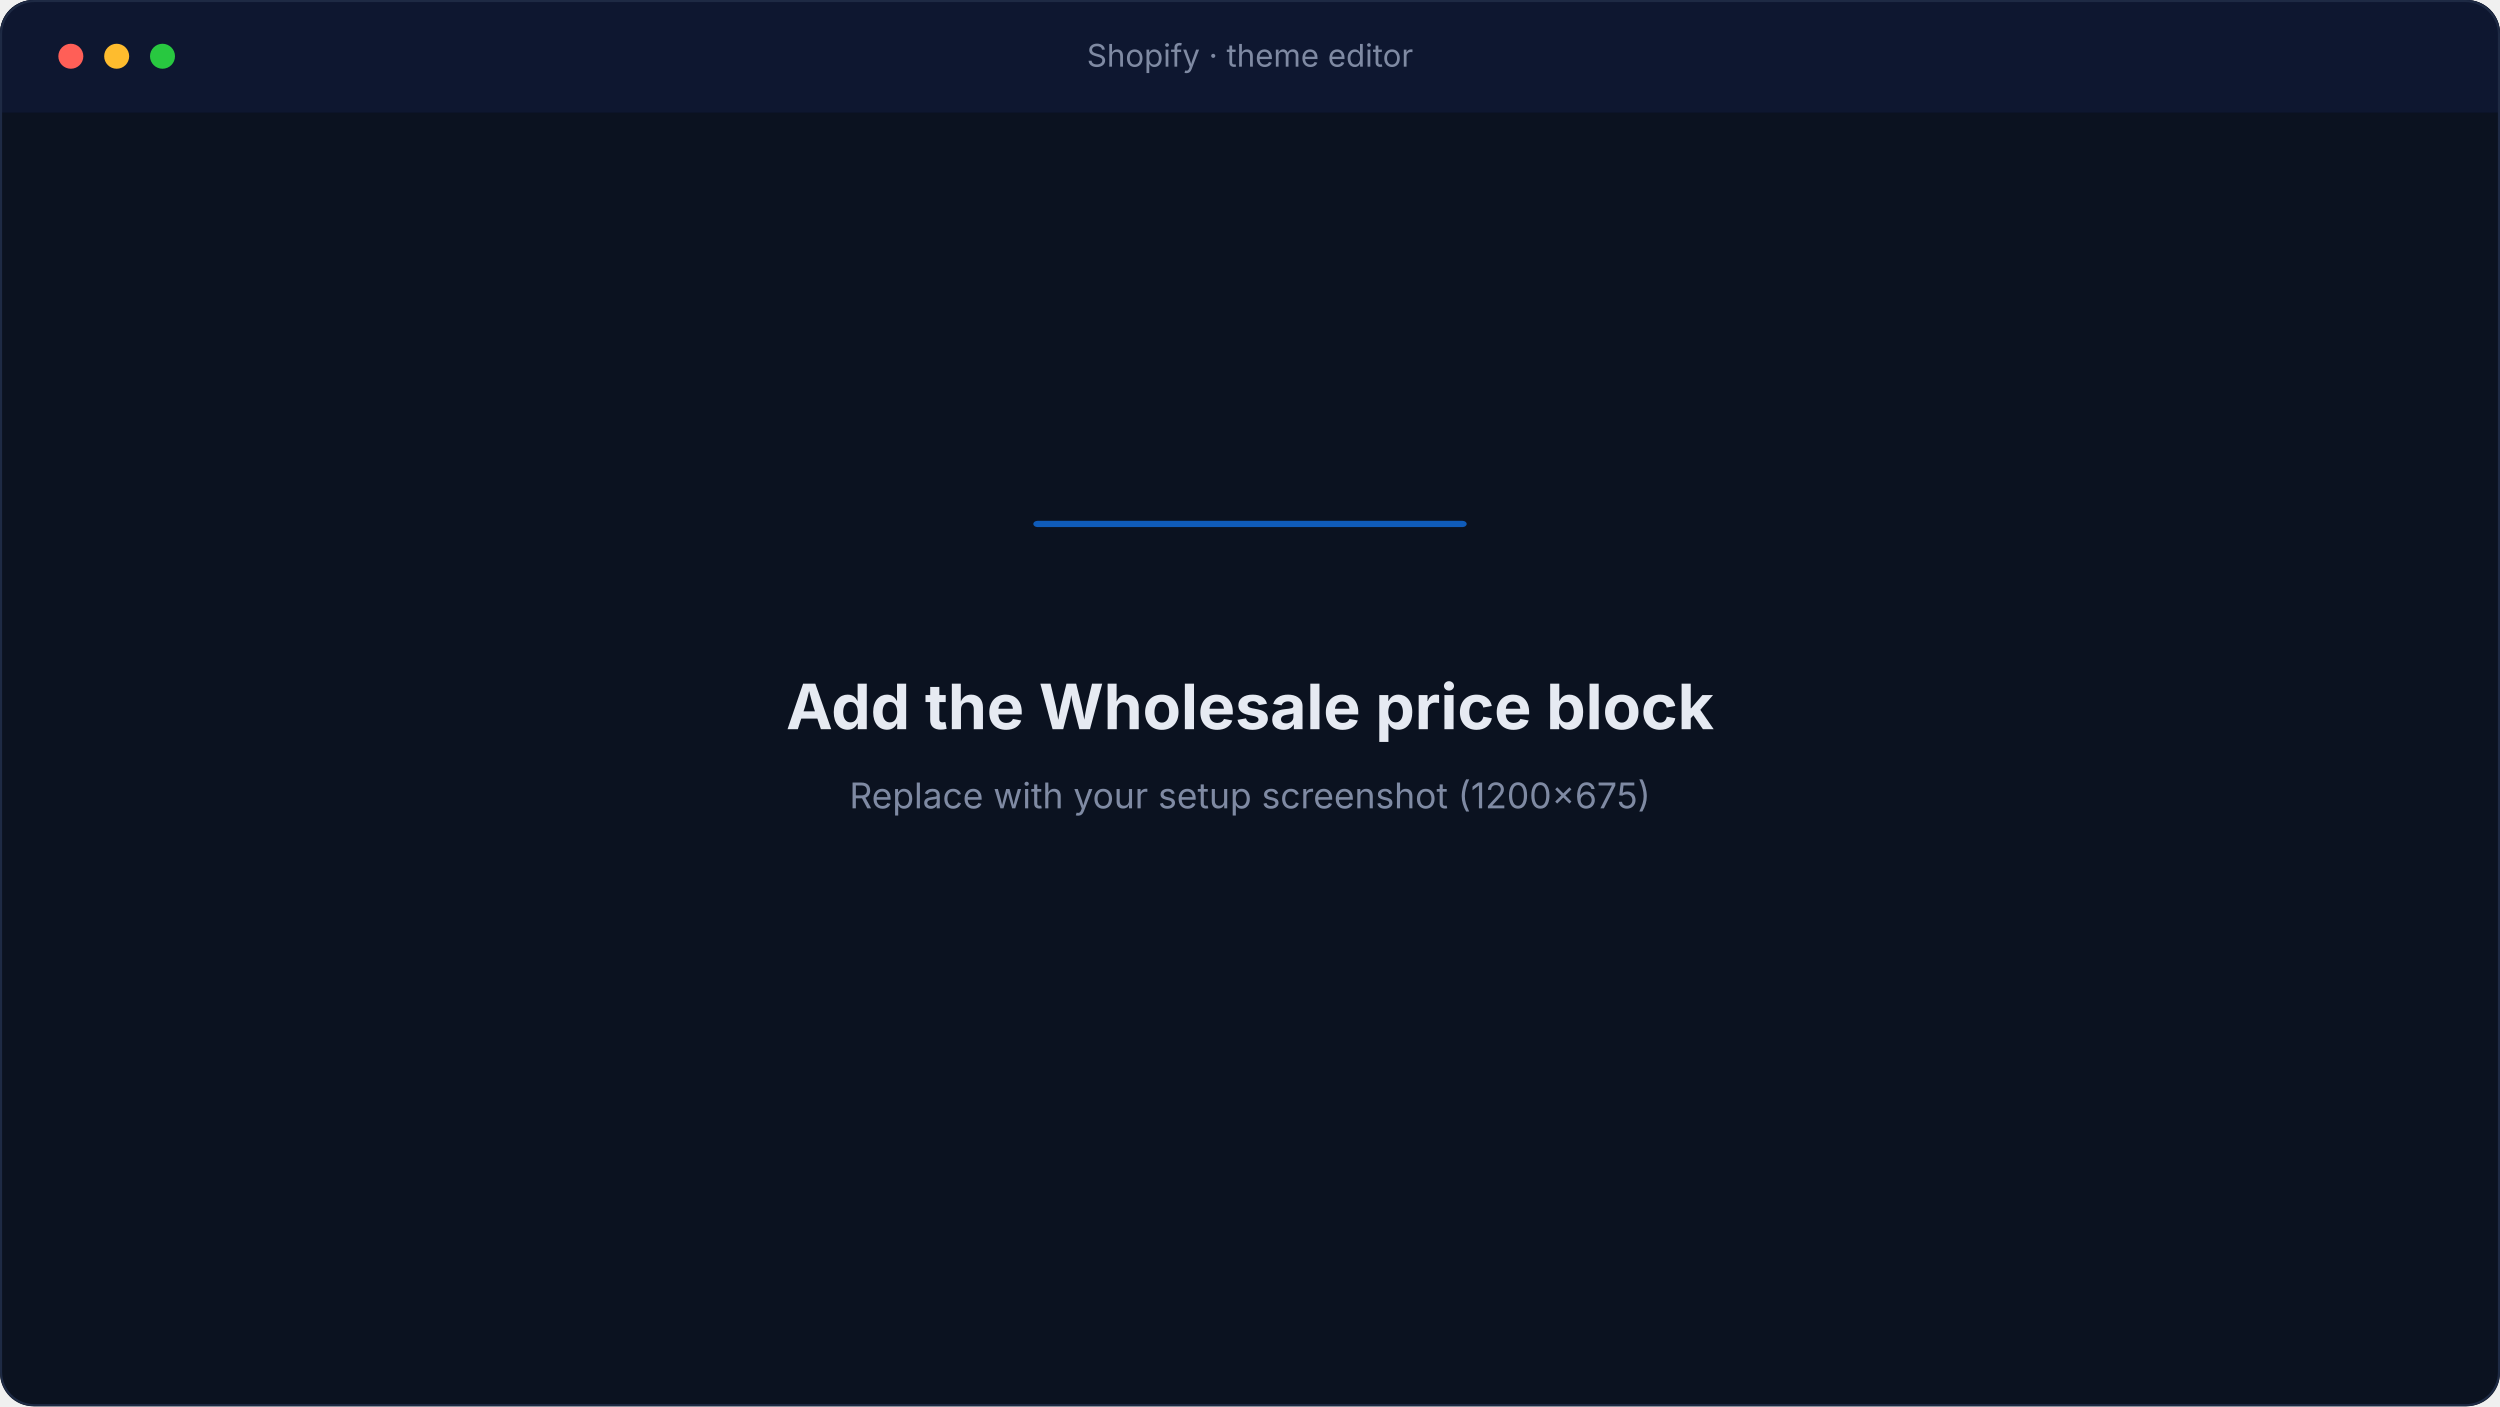
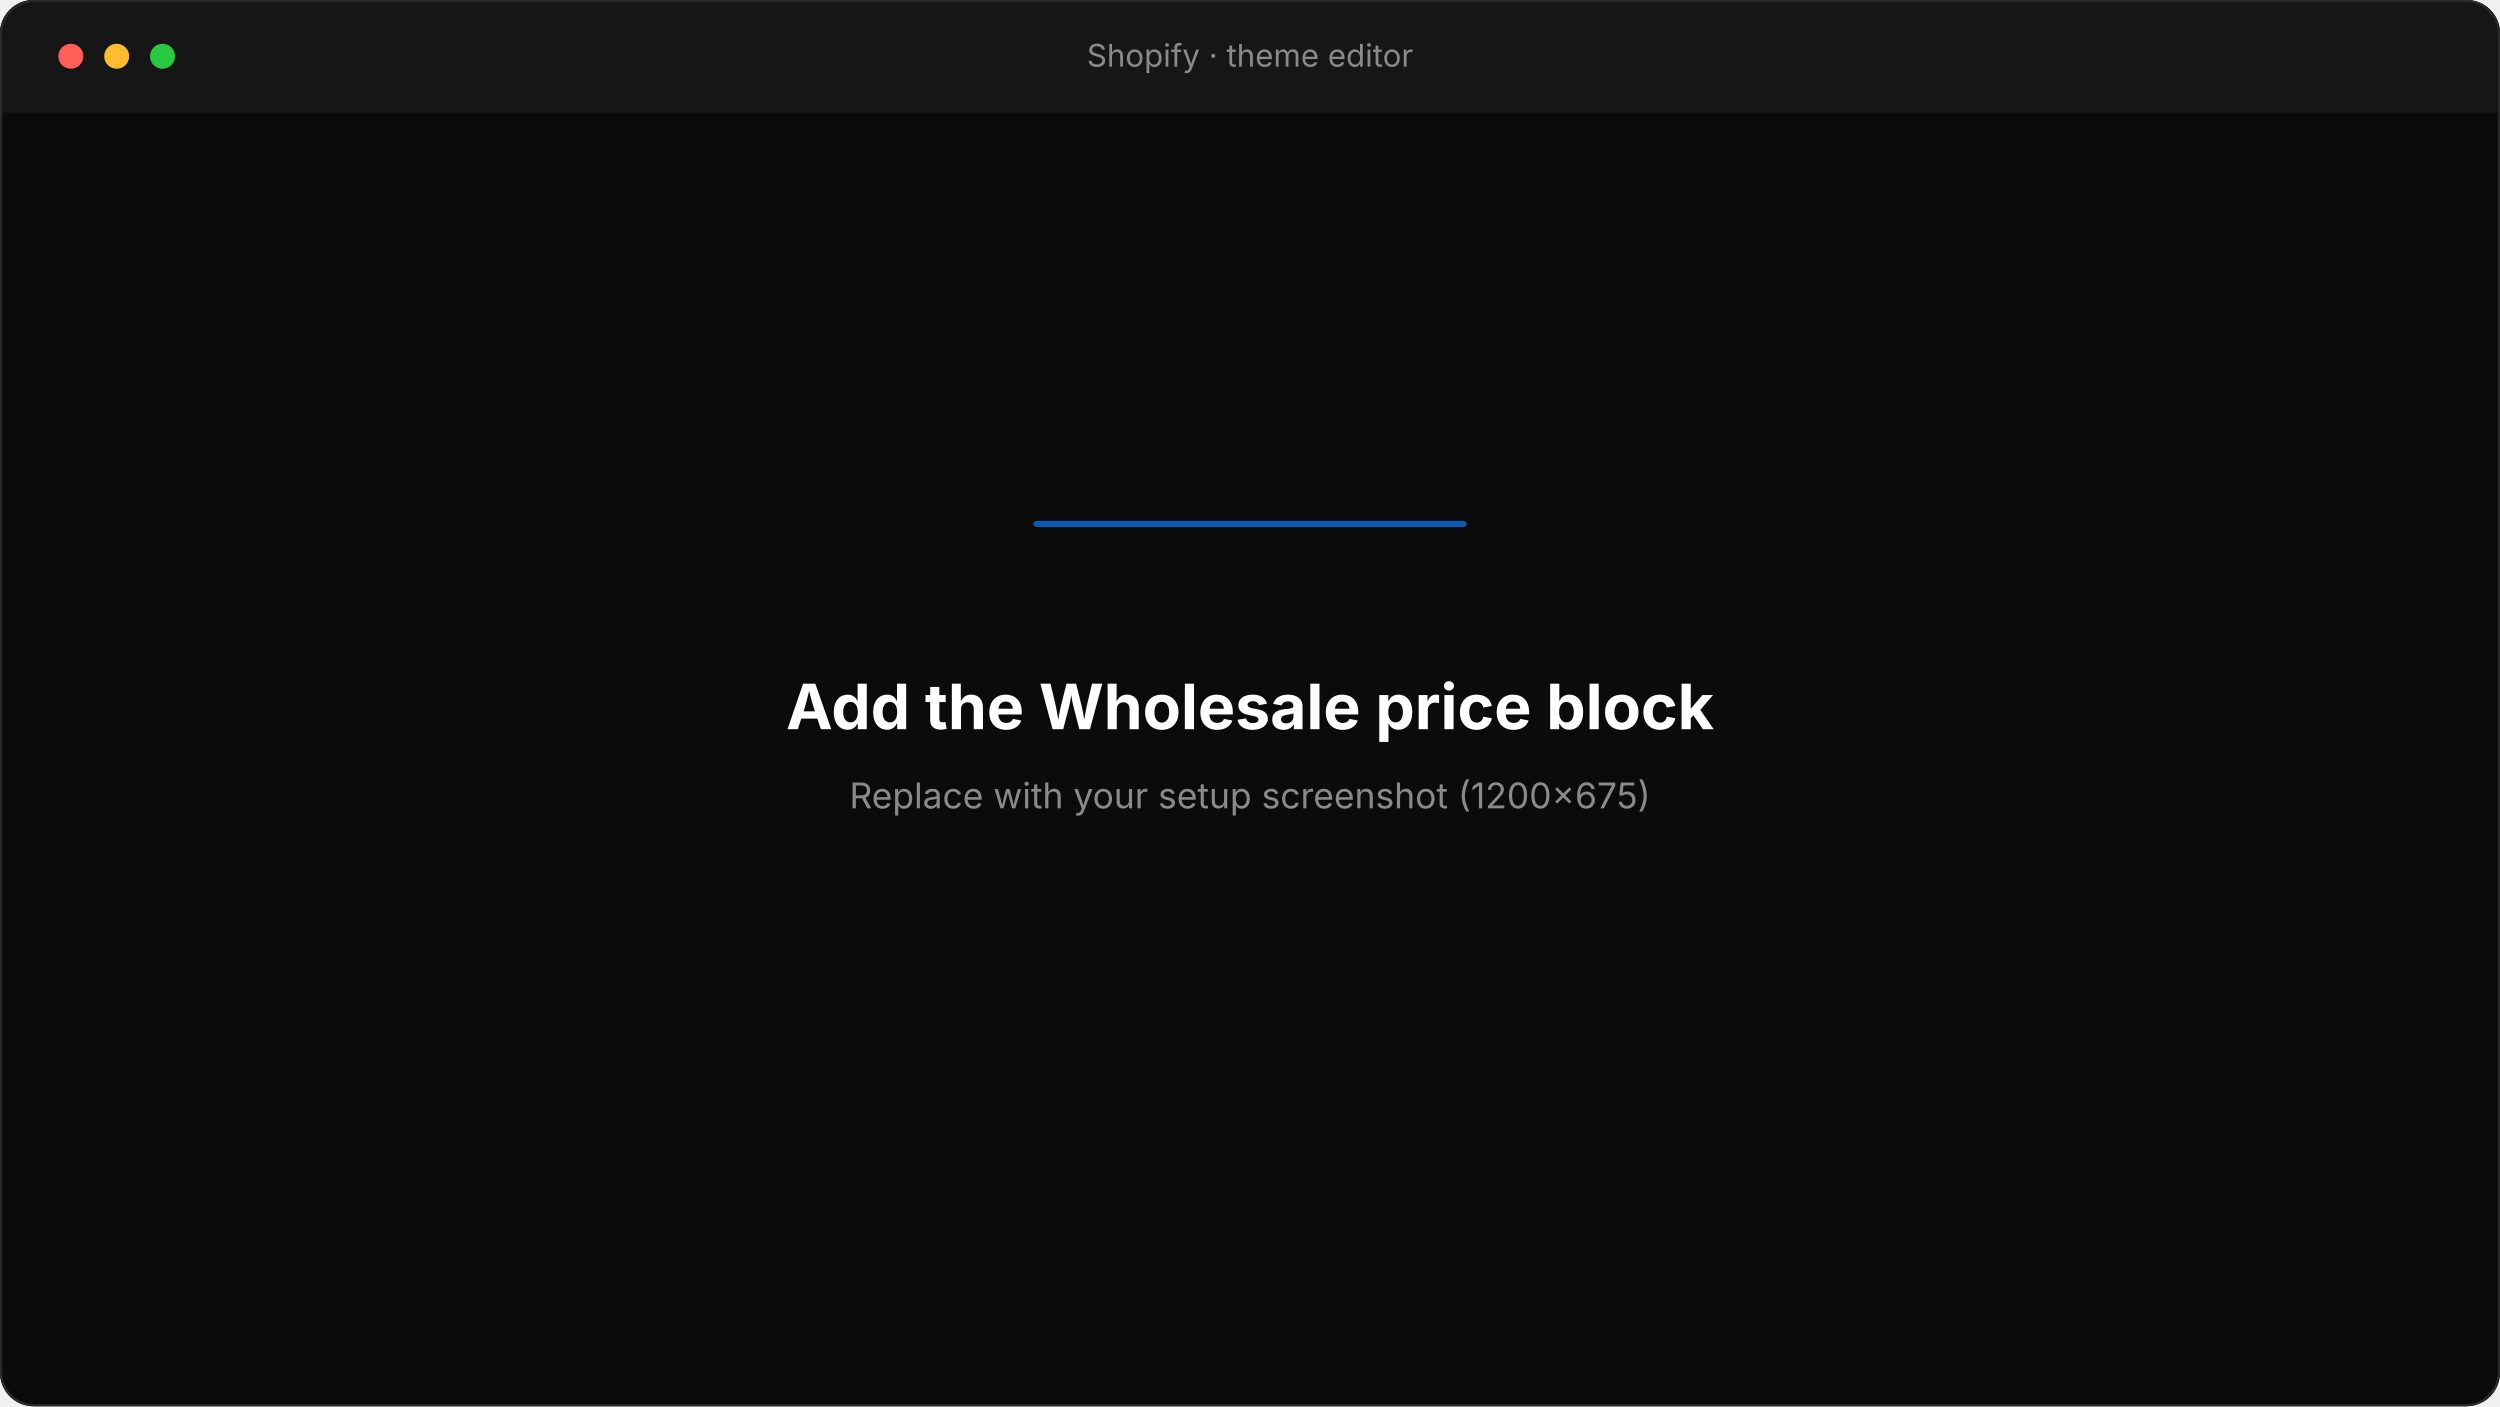
<svg xmlns="http://www.w3.org/2000/svg" width="1200" height="675" viewBox="0 0 1200 675" role="img" aria-label="Wholesale setup placeholder">
  <defs>
    <clipPath id="c">
      <rect width="1200" height="675" rx="16" />
    </clipPath>
  </defs>
  <g clip-path="url(#c)">
-     <rect width="1200" height="675" fill="#0b1220" />
-     <rect width="1200" height="54" fill="#0e1730" />
+     <rect width="1200" height="675" fill="#0b0b0b" />
+     <rect width="1200" height="54" fill="#161616" />
    <circle cx="34" cy="27" r="6" fill="#ff5f57" />
    <circle cx="56" cy="27" r="6" fill="#febc2e" />
    <circle cx="78" cy="27" r="6" fill="#28c840" />
-     <text x="600" y="32" text-anchor="middle" font-family="Inter, system-ui, sans-serif" font-size="15" fill="#7f8aa3">Shopify · theme editor</text>
+     <text x="600" y="32" text-anchor="middle" font-family="Inter, system-ui, sans-serif" font-size="15" fill="#8a8a8a">Shopify · theme editor</text>
    <rect x="496" y="250" width="208" height="3" rx="2" fill="#117afa" opacity="0.7" />
-     <text x="600" y="350" text-anchor="middle" font-family="Inter, system-ui, sans-serif" font-size="30" font-weight="700" fill="#e6eaf2">Add the Wholesale price block</text>
-     <text x="600" y="388" text-anchor="middle" font-family="Inter, system-ui, sans-serif" font-size="17" fill="#7f8aa3">Replace with your setup screenshot (1200×675)</text>
+     <text x="600" y="350" text-anchor="middle" font-family="Inter, system-ui, sans-serif" font-size="30" font-weight="700" fill="#ffffff">Add the Wholesale price block</text>
+     <text x="600" y="388" text-anchor="middle" font-family="Inter, system-ui, sans-serif" font-size="17" fill="#8a8a8a">Replace with your setup screenshot (1200×675)</text>
  </g>
-   <rect x="0.5" y="0.5" width="1199" height="674" rx="16" fill="none" stroke="#1e2a44" />
+   <rect x="0.5" y="0.5" width="1199" height="674" rx="16" fill="none" stroke="#2a2a2a" />
</svg>
